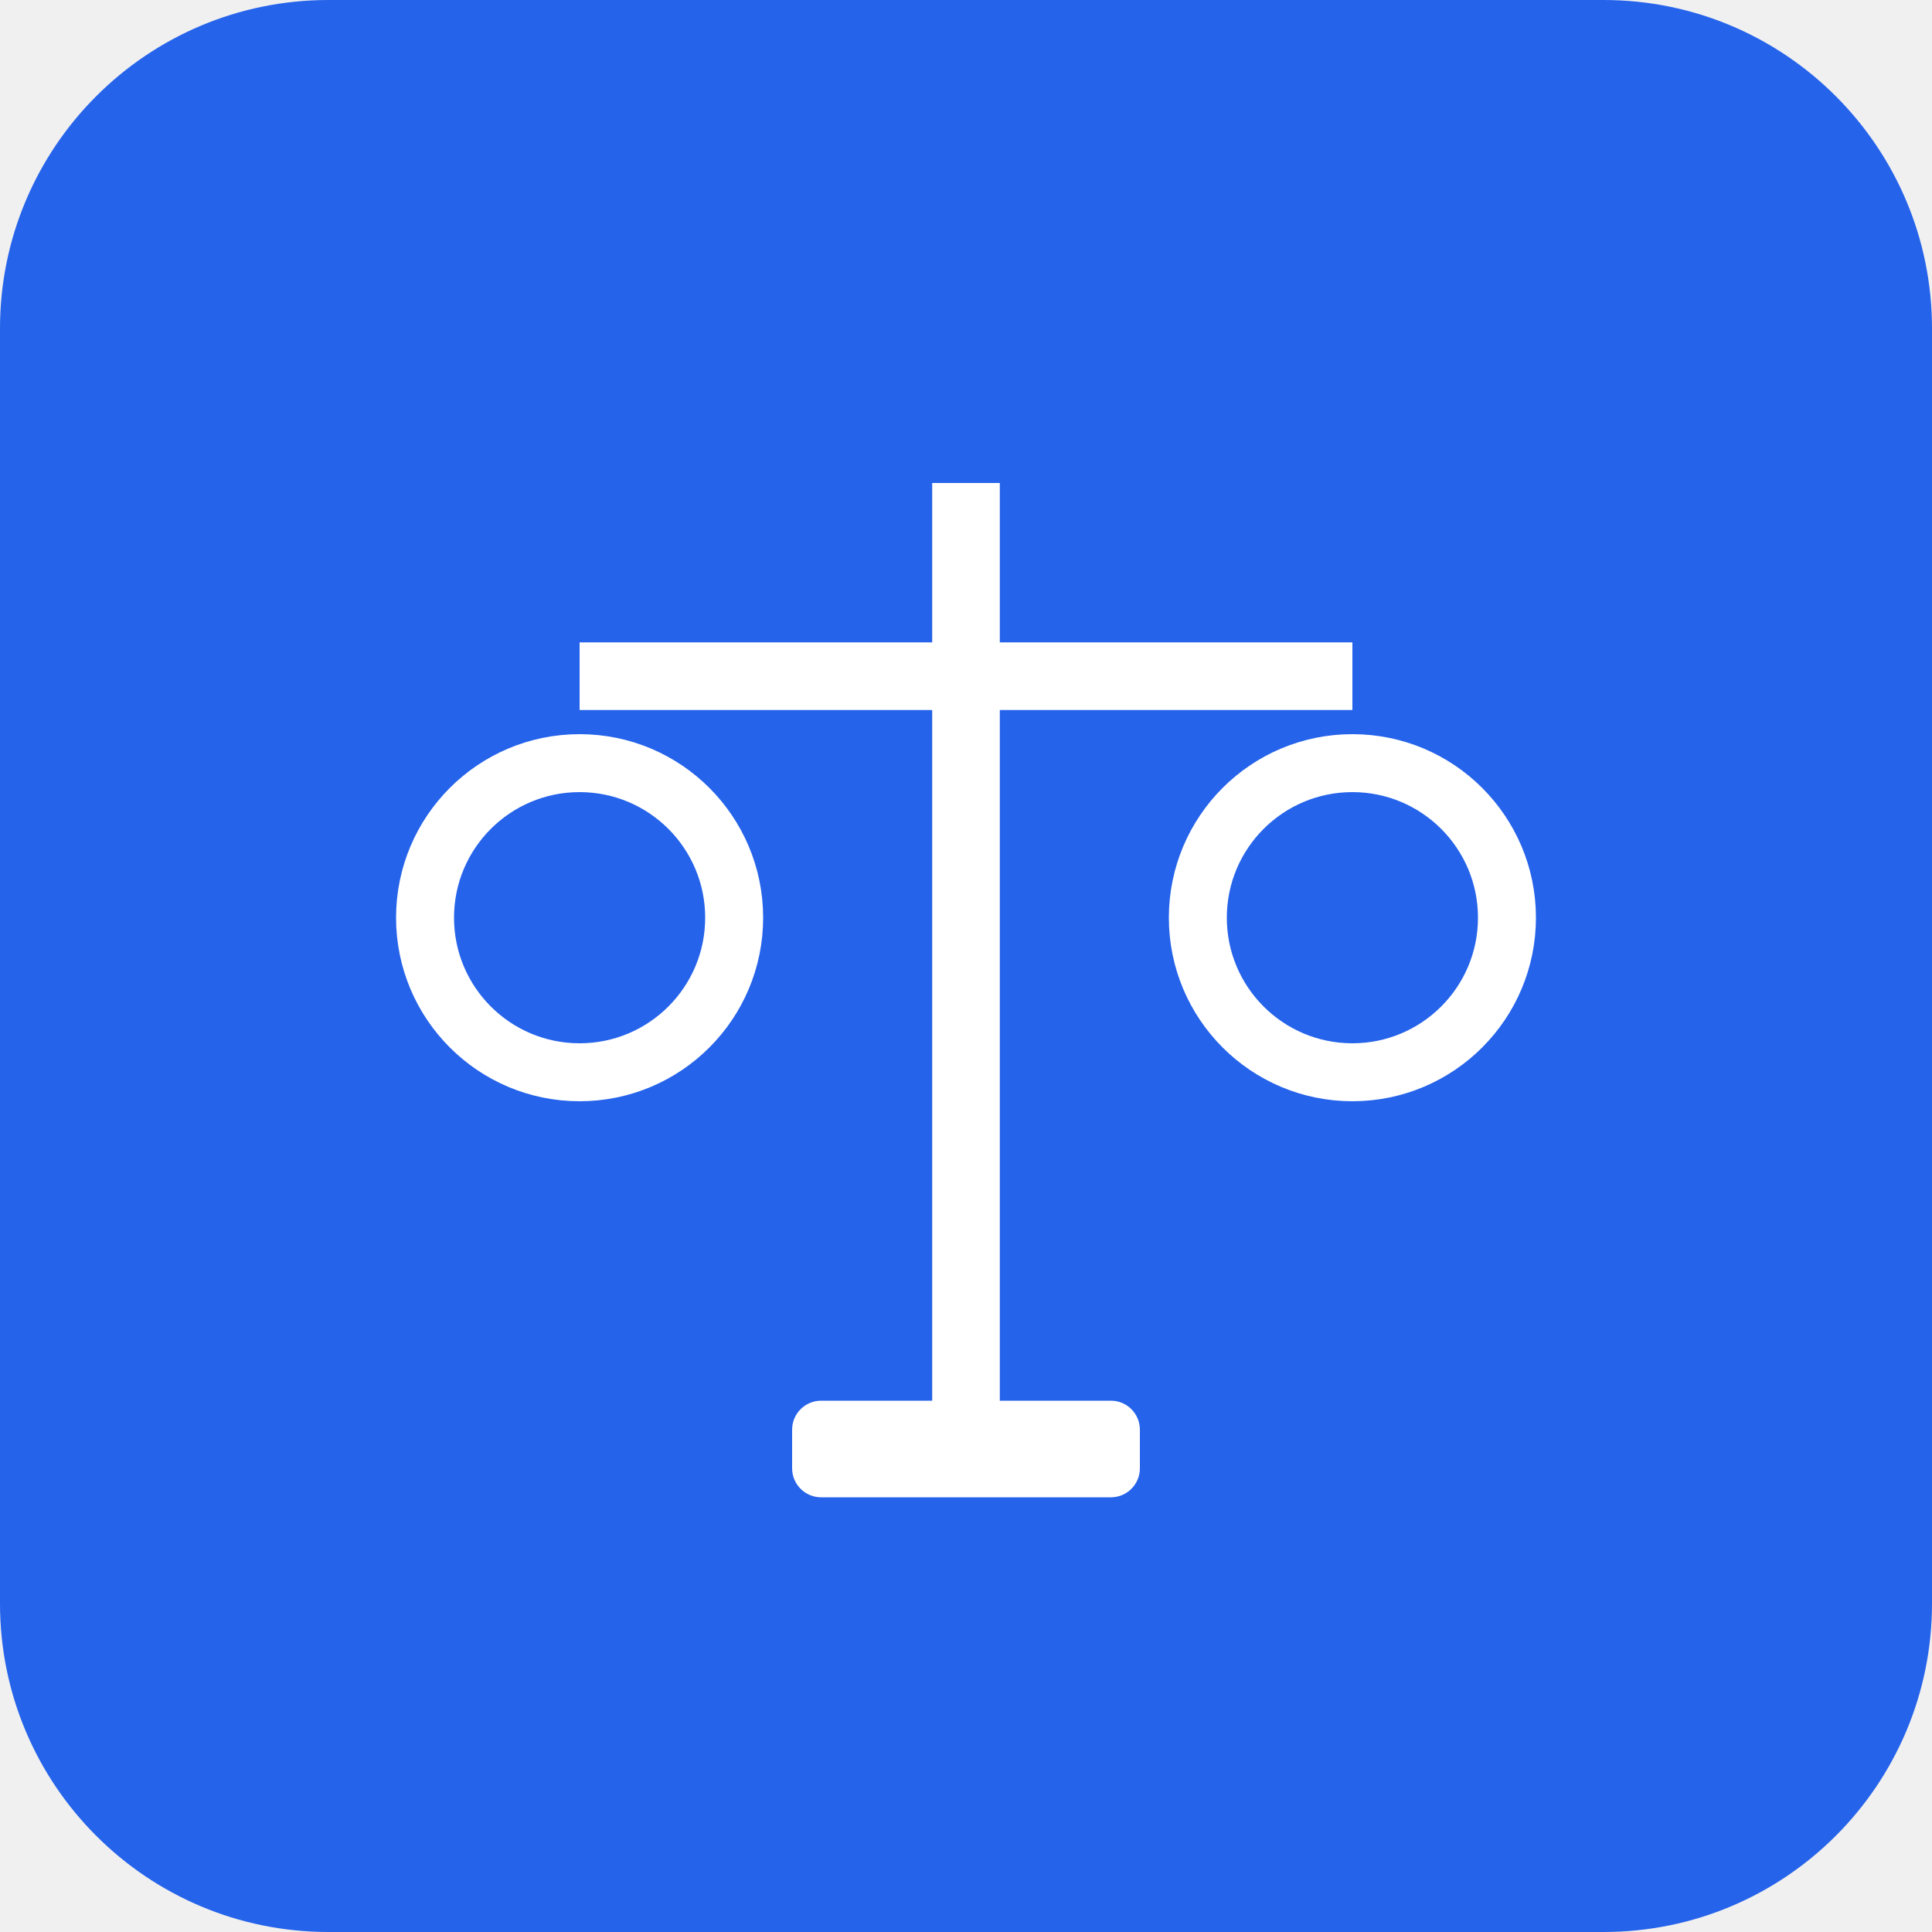
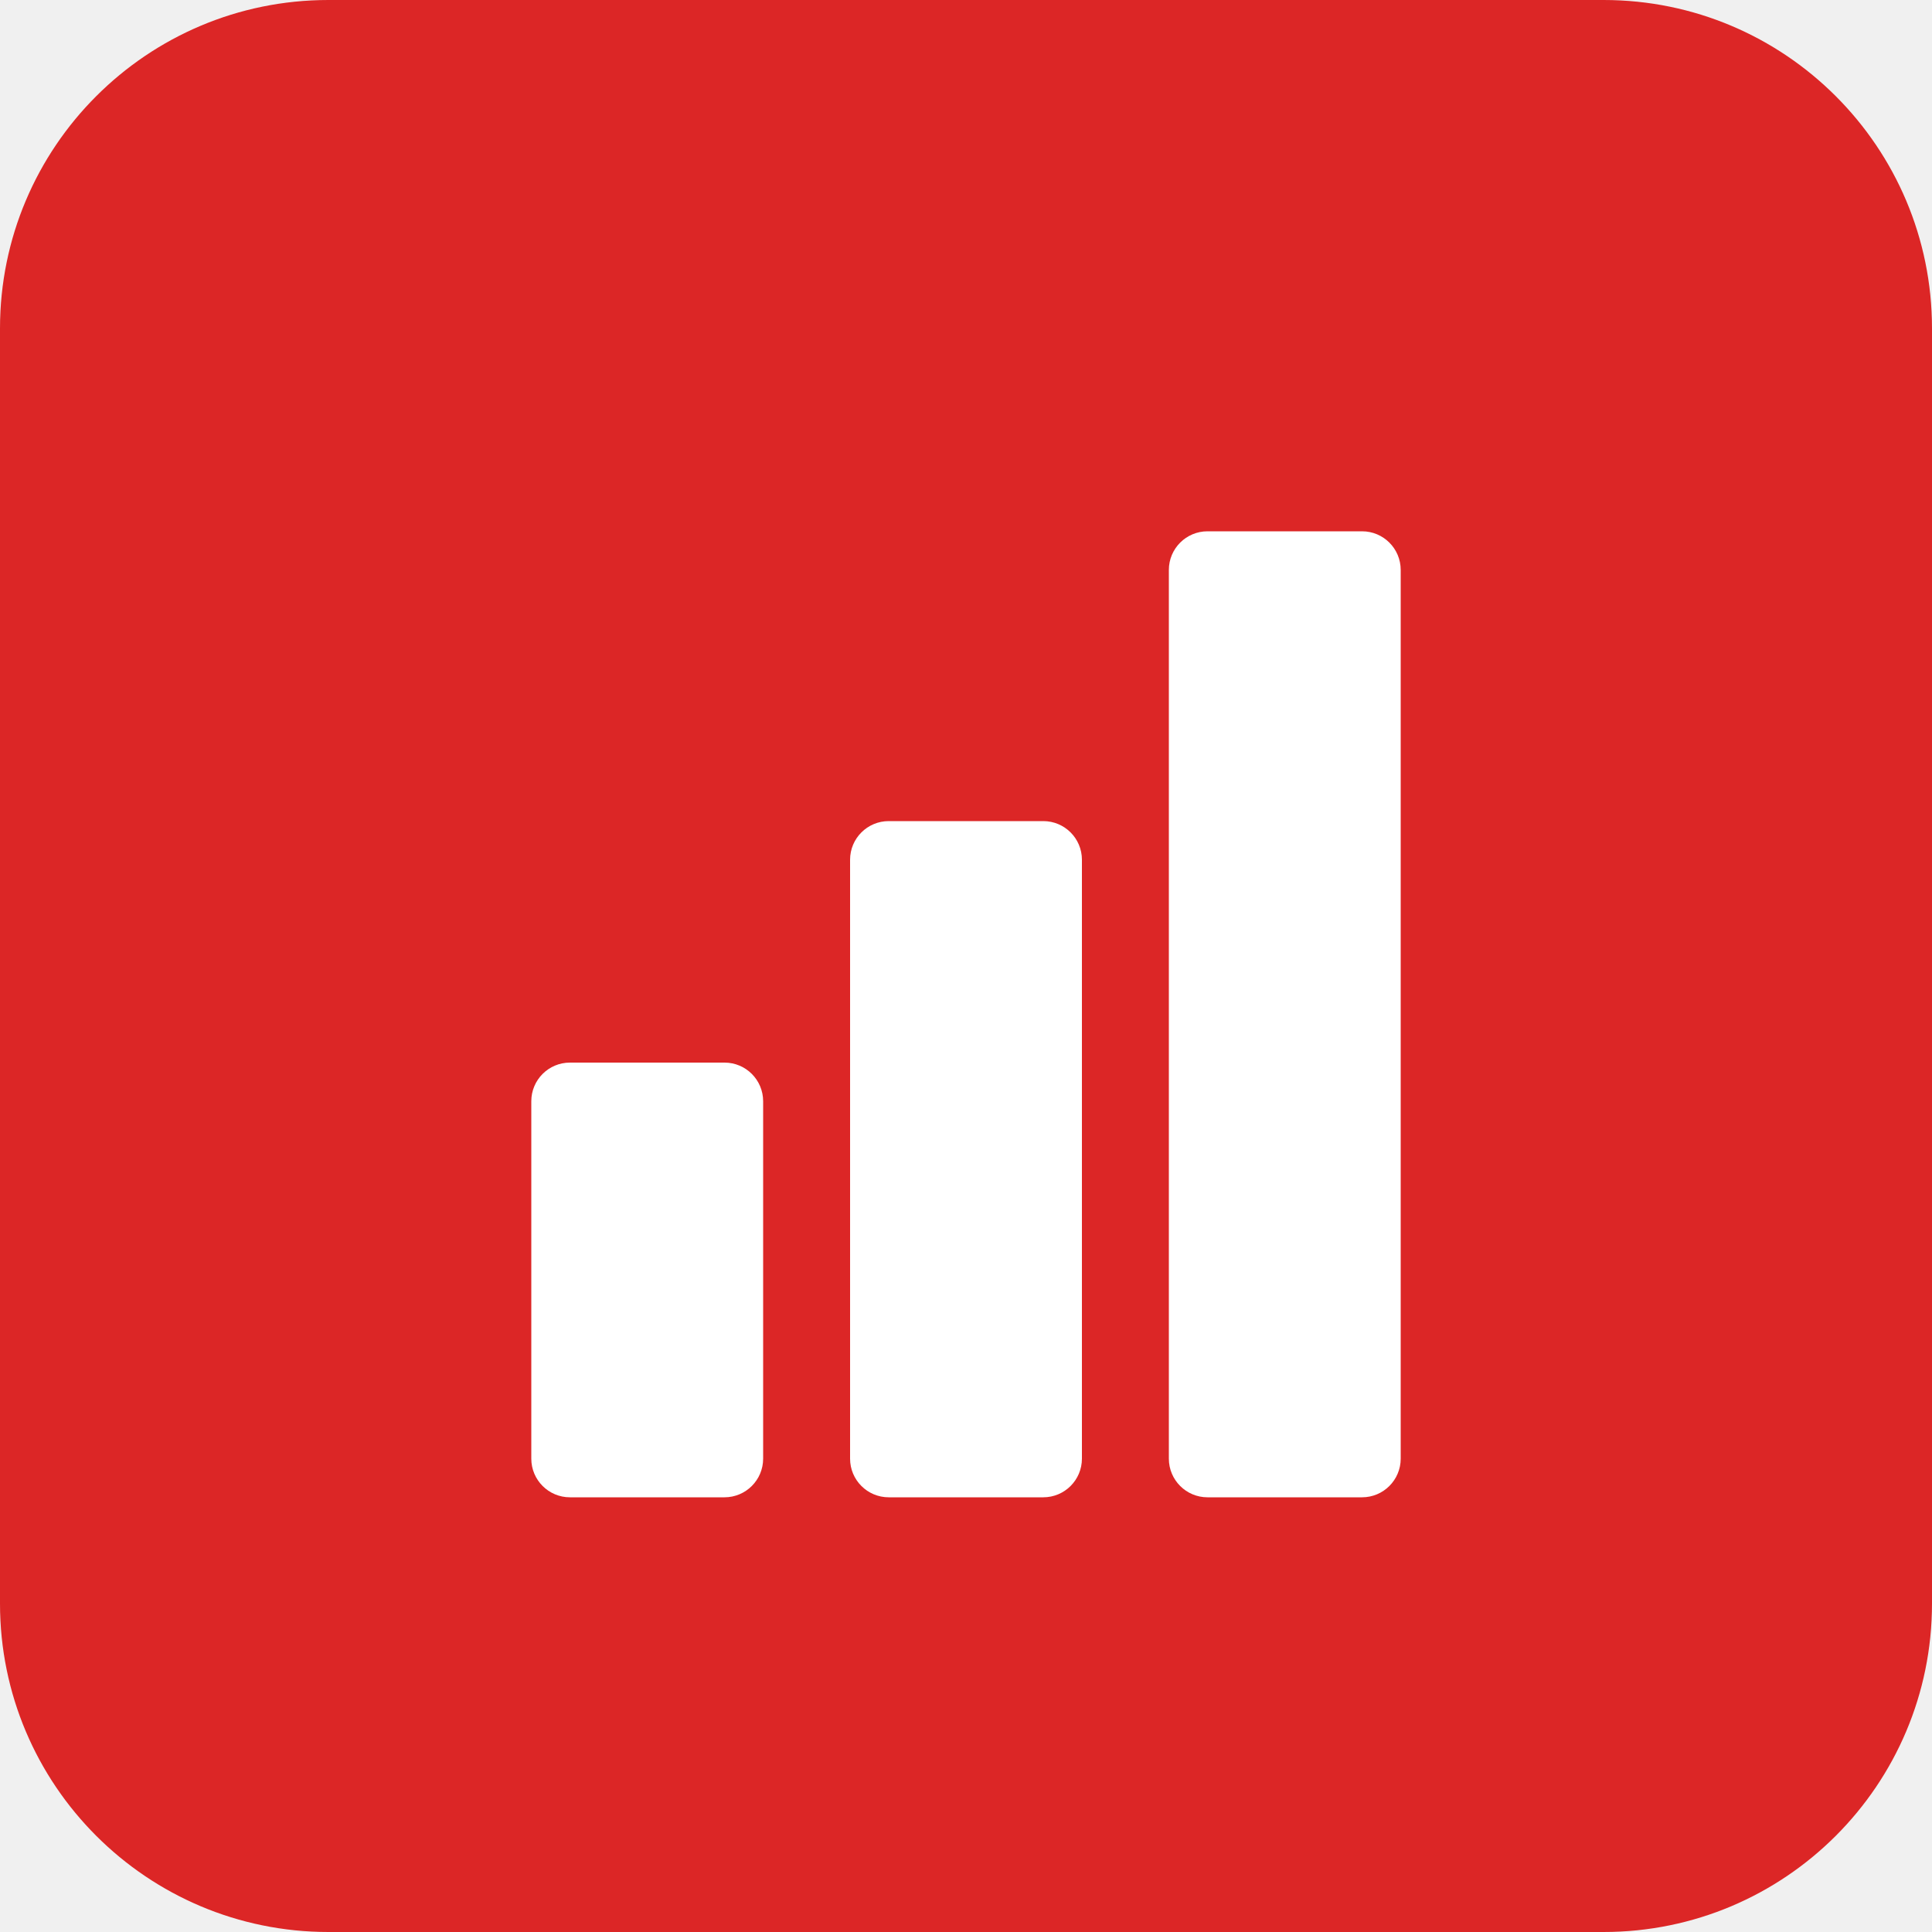
<svg xmlns="http://www.w3.org/2000/svg" viewBox="0 0 200 200">
-   <rect width="200" height="200" rx="34" fill="#2563eb" />
-   <line x1="100" y1="50" x2="100" y2="150" stroke="#fff" stroke-width="7" />
-   <line x1="60" y1="70" x2="140" y2="70" stroke="#fff" stroke-width="7" />
-   <circle cx="60" cy="95" r="16" fill="none" stroke="#fff" stroke-width="6" />
-   <circle cx="140" cy="95" r="16" fill="none" stroke="#fff" stroke-width="6" />
-   <rect x="82" y="145" width="36" height="10" rx="3" fill="#fff" />
+   <rect width="200" height="200" rx="34" fill="#dc2626" />
+   <rect x="55" y="110" width="24" height="45" rx="4" fill="#fff" />
+   <rect x="88" y="85" width="24" height="70" rx="4" fill="#fff" />
+   <rect x="121" y="55" width="24" height="100" rx="4" fill="#fff" />
</svg>
